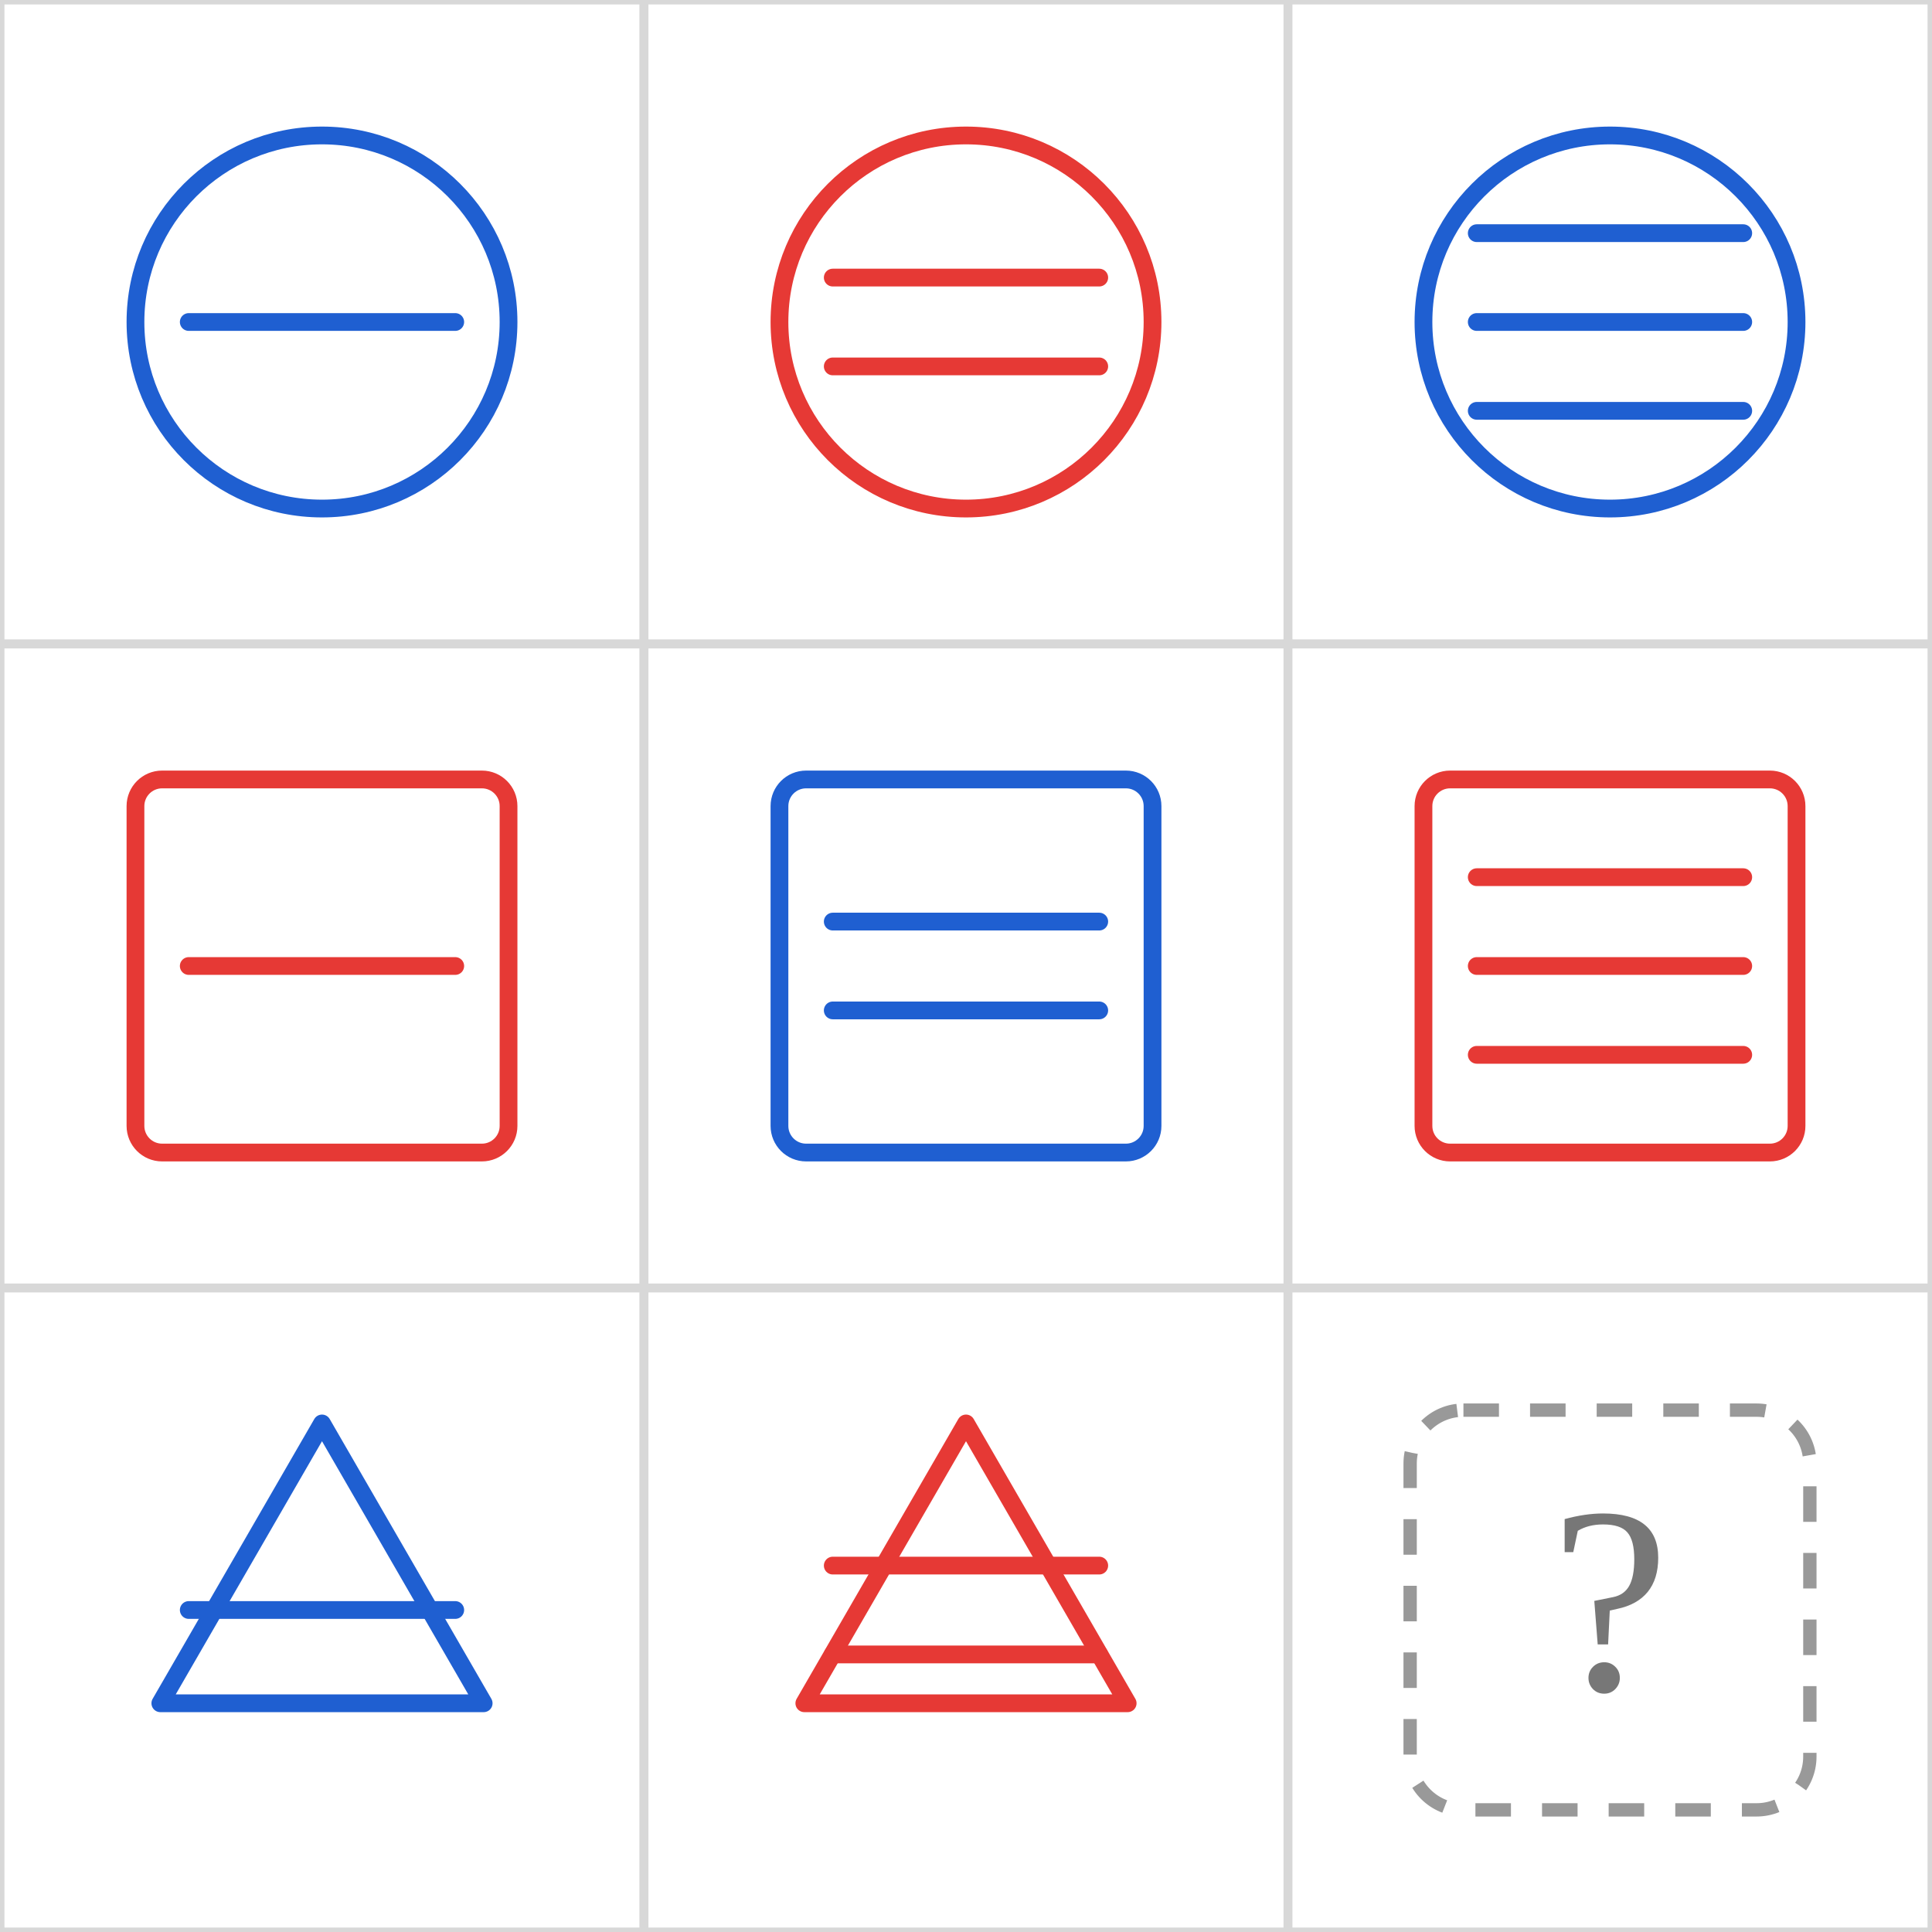
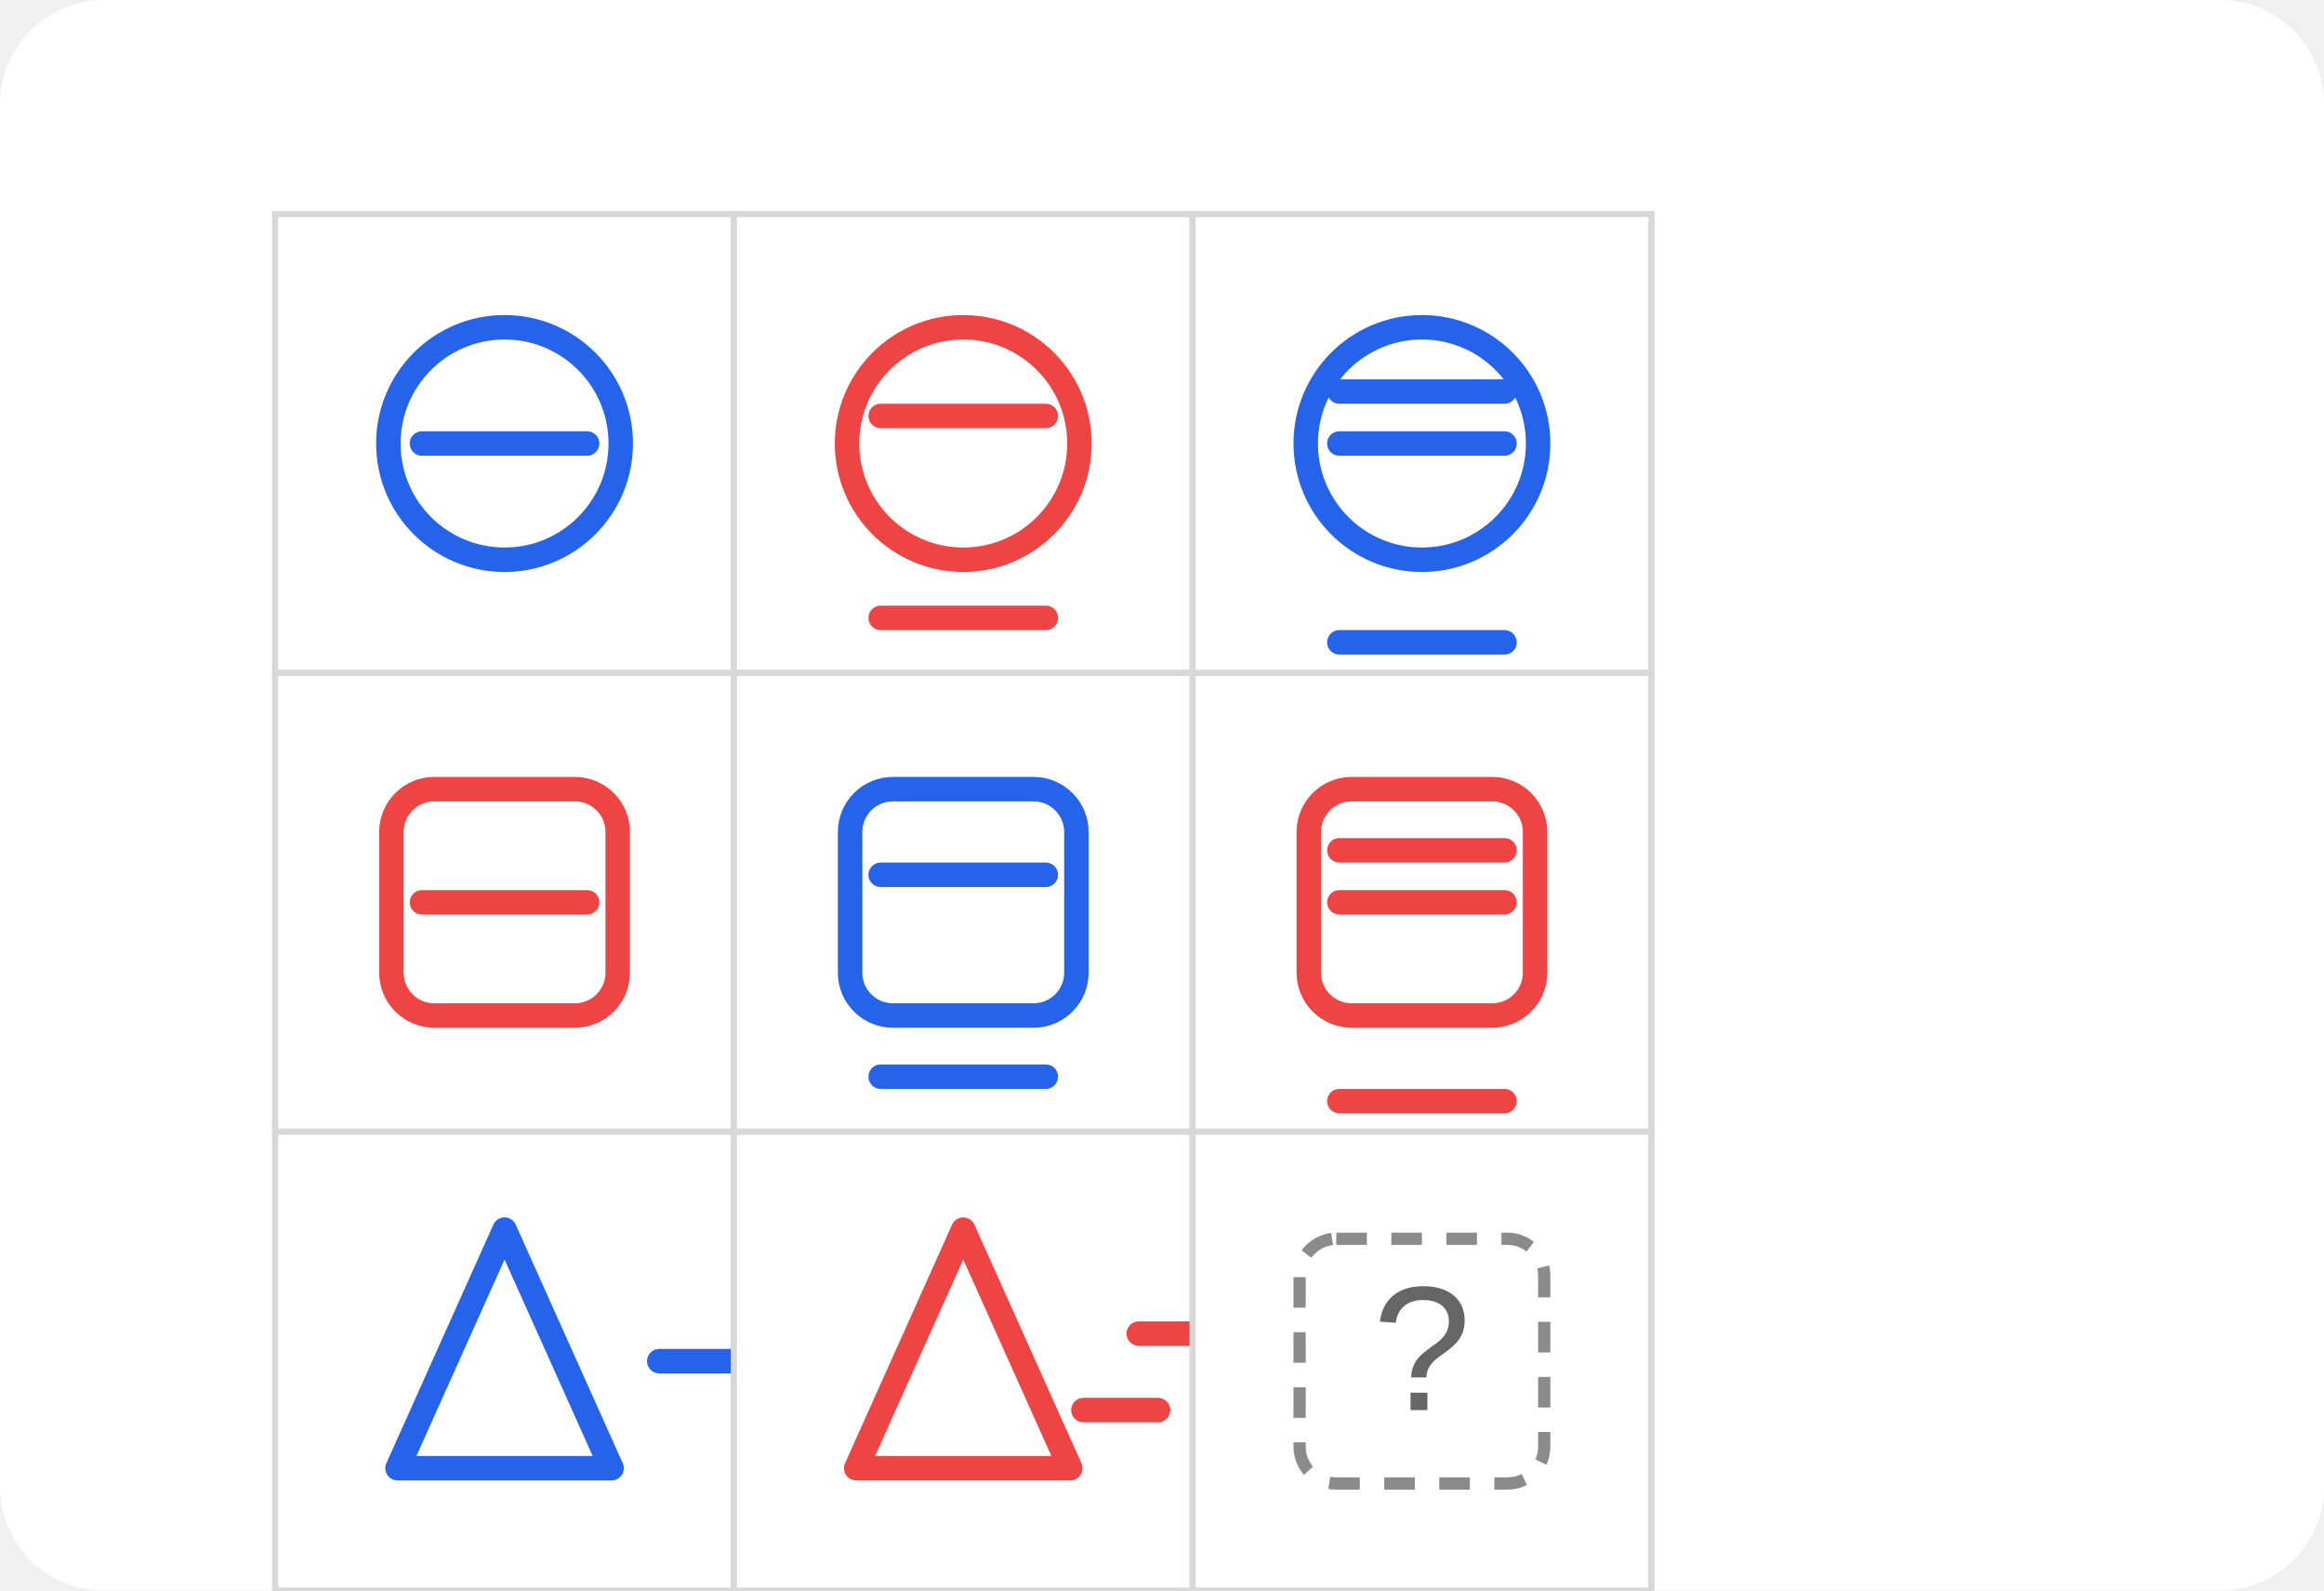
- <svg xmlns="http://www.w3.org/2000/svg" width="435" height="435" viewBox="0 0 435 435">
-   <rect width="100%" height="100%" fill="#ffffff" />
-   <rect x="0" y="0" width="145" height="145" fill="#ffffff" stroke="#d8d8d8" stroke-width="2" />
-   <circle cx="72.5" cy="72.5" r="42" fill="none" stroke="#1f5fd1" stroke-width="4" />
-   <line x1="42.5" y1="72.5" x2="102.5" y2="72.5" stroke="#1f5fd1" stroke-width="4" stroke-linecap="round" />
-   <rect x="145" y="0" width="145" height="145" fill="#ffffff" stroke="#d8d8d8" stroke-width="2" />
-   <circle cx="217.5" cy="72.5" r="42" fill="none" stroke="#e63935" stroke-width="4" />
-   <line x1="187.5" y1="62.5" x2="247.5" y2="62.5" stroke="#e63935" stroke-width="4" stroke-linecap="round" />
-   <line x1="187.5" y1="82.5" x2="247.5" y2="82.5" stroke="#e63935" stroke-width="4" stroke-linecap="round" />
-   <rect x="290" y="0" width="145" height="145" fill="#ffffff" stroke="#d8d8d8" stroke-width="2" />
-   <circle cx="362.5" cy="72.5" r="42" fill="none" stroke="#1f5fd1" stroke-width="4" />
-   <line x1="332.5" y1="52.5" x2="392.5" y2="52.5" stroke="#1f5fd1" stroke-width="4" stroke-linecap="round" />
-   <line x1="332.5" y1="72.5" x2="392.5" y2="72.5" stroke="#1f5fd1" stroke-width="4" stroke-linecap="round" />
-   <line x1="332.5" y1="92.5" x2="392.5" y2="92.5" stroke="#1f5fd1" stroke-width="4" stroke-linecap="round" />
-   <rect x="0" y="145" width="145" height="145" fill="#ffffff" stroke="#d8d8d8" stroke-width="2" />
-   <rect x="30.5" y="175.5" width="84" height="84" rx="6" fill="none" stroke="#e63935" stroke-width="4" />
-   <line x1="42.5" y1="217.5" x2="102.5" y2="217.5" stroke="#e63935" stroke-width="4" stroke-linecap="round" />
-   <rect x="145" y="145" width="145" height="145" fill="#ffffff" stroke="#d8d8d8" stroke-width="2" />
-   <rect x="175.5" y="175.5" width="84" height="84" rx="6" fill="none" stroke="#1f5fd1" stroke-width="4" />
-   <line x1="187.5" y1="207.5" x2="247.5" y2="207.5" stroke="#1f5fd1" stroke-width="4" stroke-linecap="round" />
-   <line x1="187.5" y1="227.5" x2="247.5" y2="227.5" stroke="#1f5fd1" stroke-width="4" stroke-linecap="round" />
-   <rect x="290" y="145" width="145" height="145" fill="#ffffff" stroke="#d8d8d8" stroke-width="2" />
-   <rect x="320.5" y="175.5" width="84" height="84" rx="6" fill="none" stroke="#e63935" stroke-width="4" />
-   <line x1="332.5" y1="197.5" x2="392.5" y2="197.5" stroke="#e63935" stroke-width="4" stroke-linecap="round" />
-   <line x1="332.5" y1="217.5" x2="392.5" y2="217.5" stroke="#e63935" stroke-width="4" stroke-linecap="round" />
-   <line x1="332.5" y1="237.5" x2="392.5" y2="237.5" stroke="#e63935" stroke-width="4" stroke-linecap="round" />
-   <rect x="0" y="290" width="145" height="145" fill="#ffffff" stroke="#d8d8d8" stroke-width="2" />
-   <polygon points="72.5,320.5 108.9,383.5 36.1,383.5" fill="none" stroke="#1f5fd1" stroke-width="4" stroke-linejoin="round" />
-   <line x1="42.5" y1="362.5" x2="102.5" y2="362.5" stroke="#1f5fd1" stroke-width="4" stroke-linecap="round" />
-   <rect x="145" y="290" width="145" height="145" fill="#ffffff" stroke="#d8d8d8" stroke-width="2" />
-   <polygon points="217.5,320.5 253.9,383.5 181.1,383.5" fill="none" stroke="#e63935" stroke-width="4" stroke-linejoin="round" />
-   <line x1="187.5" y1="352.5" x2="247.5" y2="352.5" stroke="#e63935" stroke-width="4" stroke-linecap="round" />
-   <line x1="187.5" y1="372.5" x2="247.5" y2="372.5" stroke="#e63935" stroke-width="4" stroke-linecap="round" />
-   <rect x="290" y="290" width="145" height="145" fill="#ffffff" stroke="#d8d8d8" stroke-width="2" />
-   <rect x="317.5" y="317.5" width="90" height="90" rx="12" fill="none" stroke="#999999" stroke-width="3" stroke-dasharray="8 7" />
-   <text x="362.5" y="380.5" text-anchor="middle" font-size="60" fill="#777777">?</text>
+ <svg xmlns="http://www.w3.org/2000/svg" width="760" height="520" viewBox="0 0 760 520">
+   <rect x="0" y="0" width="760" height="520" rx="34" fill="#ffffff" />
+   <rect x="90" y="70" width="450" height="450" fill="#ffffff" stroke="#d8d8d8" stroke-width="2" />
+   <g transform="translate(90,70)">
+     <rect x="0" y="0" width="150" height="150" fill="#ffffff" stroke="#d8d8d8" stroke-width="2" />
+     <circle cx="75" cy="75" r="38" fill="none" stroke="#2563eb" stroke-width="8" />
+     <line x1="48" y1="75" x2="102" y2="75" stroke="#2563eb" stroke-width="8" stroke-linecap="round" />
+   </g>
+   <g transform="translate(240,70)">
+     <rect x="0" y="0" width="150" height="150" fill="#ffffff" stroke="#d8d8d8" stroke-width="2" />
+     <circle cx="75" cy="75" r="38" fill="none" stroke="#ef4444" stroke-width="8" />
+     <line x1="48" y1="66" x2="102" y2="66" stroke="#ef4444" stroke-width="8" stroke-linecap="round" />
+     <line x1="48" y1="132" x2="102" y2="132" stroke="#ef4444" stroke-width="8" stroke-linecap="round" />
+   </g>
+   <g transform="translate(390,70)">
+     <rect x="0" y="0" width="150" height="150" fill="#ffffff" stroke="#d8d8d8" stroke-width="2" />
+     <circle cx="75" cy="75" r="38" fill="none" stroke="#2563eb" stroke-width="8" />
+     <line x1="48" y1="58" x2="102" y2="58" stroke="#2563eb" stroke-width="8" stroke-linecap="round" />
+     <line x1="48" y1="75" x2="102" y2="75" stroke="#2563eb" stroke-width="8" stroke-linecap="round" />
+     <line x1="48" y1="140" x2="102" y2="140" stroke="#2563eb" stroke-width="8" stroke-linecap="round" />
+   </g>
+   <g transform="translate(90,220)">
+     <rect x="0" y="0" width="150" height="150" fill="#ffffff" stroke="#d8d8d8" stroke-width="2" />
+     <rect x="38" y="38" width="74" height="74" rx="14" fill="none" stroke="#ef4444" stroke-width="8" />
+     <line x1="48" y1="75" x2="102" y2="75" stroke="#ef4444" stroke-width="8" stroke-linecap="round" />
+   </g>
+   <g transform="translate(240,220)">
+     <rect x="0" y="0" width="150" height="150" fill="#ffffff" stroke="#d8d8d8" stroke-width="2" />
+     <rect x="38" y="38" width="74" height="74" rx="14" fill="none" stroke="#2563eb" stroke-width="8" />
+     <line x1="48" y1="66" x2="102" y2="66" stroke="#2563eb" stroke-width="8" stroke-linecap="round" />
+     <line x1="48" y1="132" x2="102" y2="132" stroke="#2563eb" stroke-width="8" stroke-linecap="round" />
+   </g>
+   <g transform="translate(390,220)">
+     <rect x="0" y="0" width="150" height="150" fill="#ffffff" stroke="#d8d8d8" stroke-width="2" />
+     <rect x="38" y="38" width="74" height="74" rx="14" fill="none" stroke="#ef4444" stroke-width="8" />
+     <line x1="48" y1="58" x2="102" y2="58" stroke="#ef4444" stroke-width="8" stroke-linecap="round" />
+     <line x1="48" y1="75" x2="102" y2="75" stroke="#ef4444" stroke-width="8" stroke-linecap="round" />
+     <line x1="48" y1="140" x2="102" y2="140" stroke="#ef4444" stroke-width="8" stroke-linecap="round" />
+   </g>
+   <g transform="translate(90,370)">
+     <rect x="0" y="0" width="150" height="150" fill="#ffffff" stroke="#d8d8d8" stroke-width="2" />
+     <polygon points="75,32 40,110 110,110" fill="none" stroke="#2563eb" stroke-width="8" stroke-linejoin="round" />
+     <line x1="125.6" y1="75" x2="174.4" y2="75" stroke="#2563eb" stroke-width="8" stroke-linecap="round" />
+   </g>
+   <g transform="translate(240,370)">
+     <rect x="0" y="0" width="150" height="150" fill="#ffffff" stroke="#d8d8d8" stroke-width="2" />
+     <polygon points="75,32 40,110 110,110" fill="none" stroke="#ef4444" stroke-width="8" stroke-linejoin="round" />
+     <line x1="132.4" y1="66" x2="167.6" y2="66" stroke="#ef4444" stroke-width="8" stroke-linecap="round" />
+     <line x1="114.3" y1="91" x2="138.7" y2="91" stroke="#ef4444" stroke-width="8" stroke-linecap="round" />
+   </g>
+   <g transform="translate(390,370)">
+     <rect x="0" y="0" width="150" height="150" fill="#ffffff" stroke="#d8d8d8" stroke-width="2" />
+     <rect x="35" y="35" width="80" height="80" rx="12" fill="#ffffff" stroke="#8b8b8b" stroke-width="4" stroke-dasharray="10 8" />
+     <text x="75" y="91" font-size="58" text-anchor="middle" fill="#666666" font-family="Arial, sans-serif">?</text>
+   </g>
</svg>
